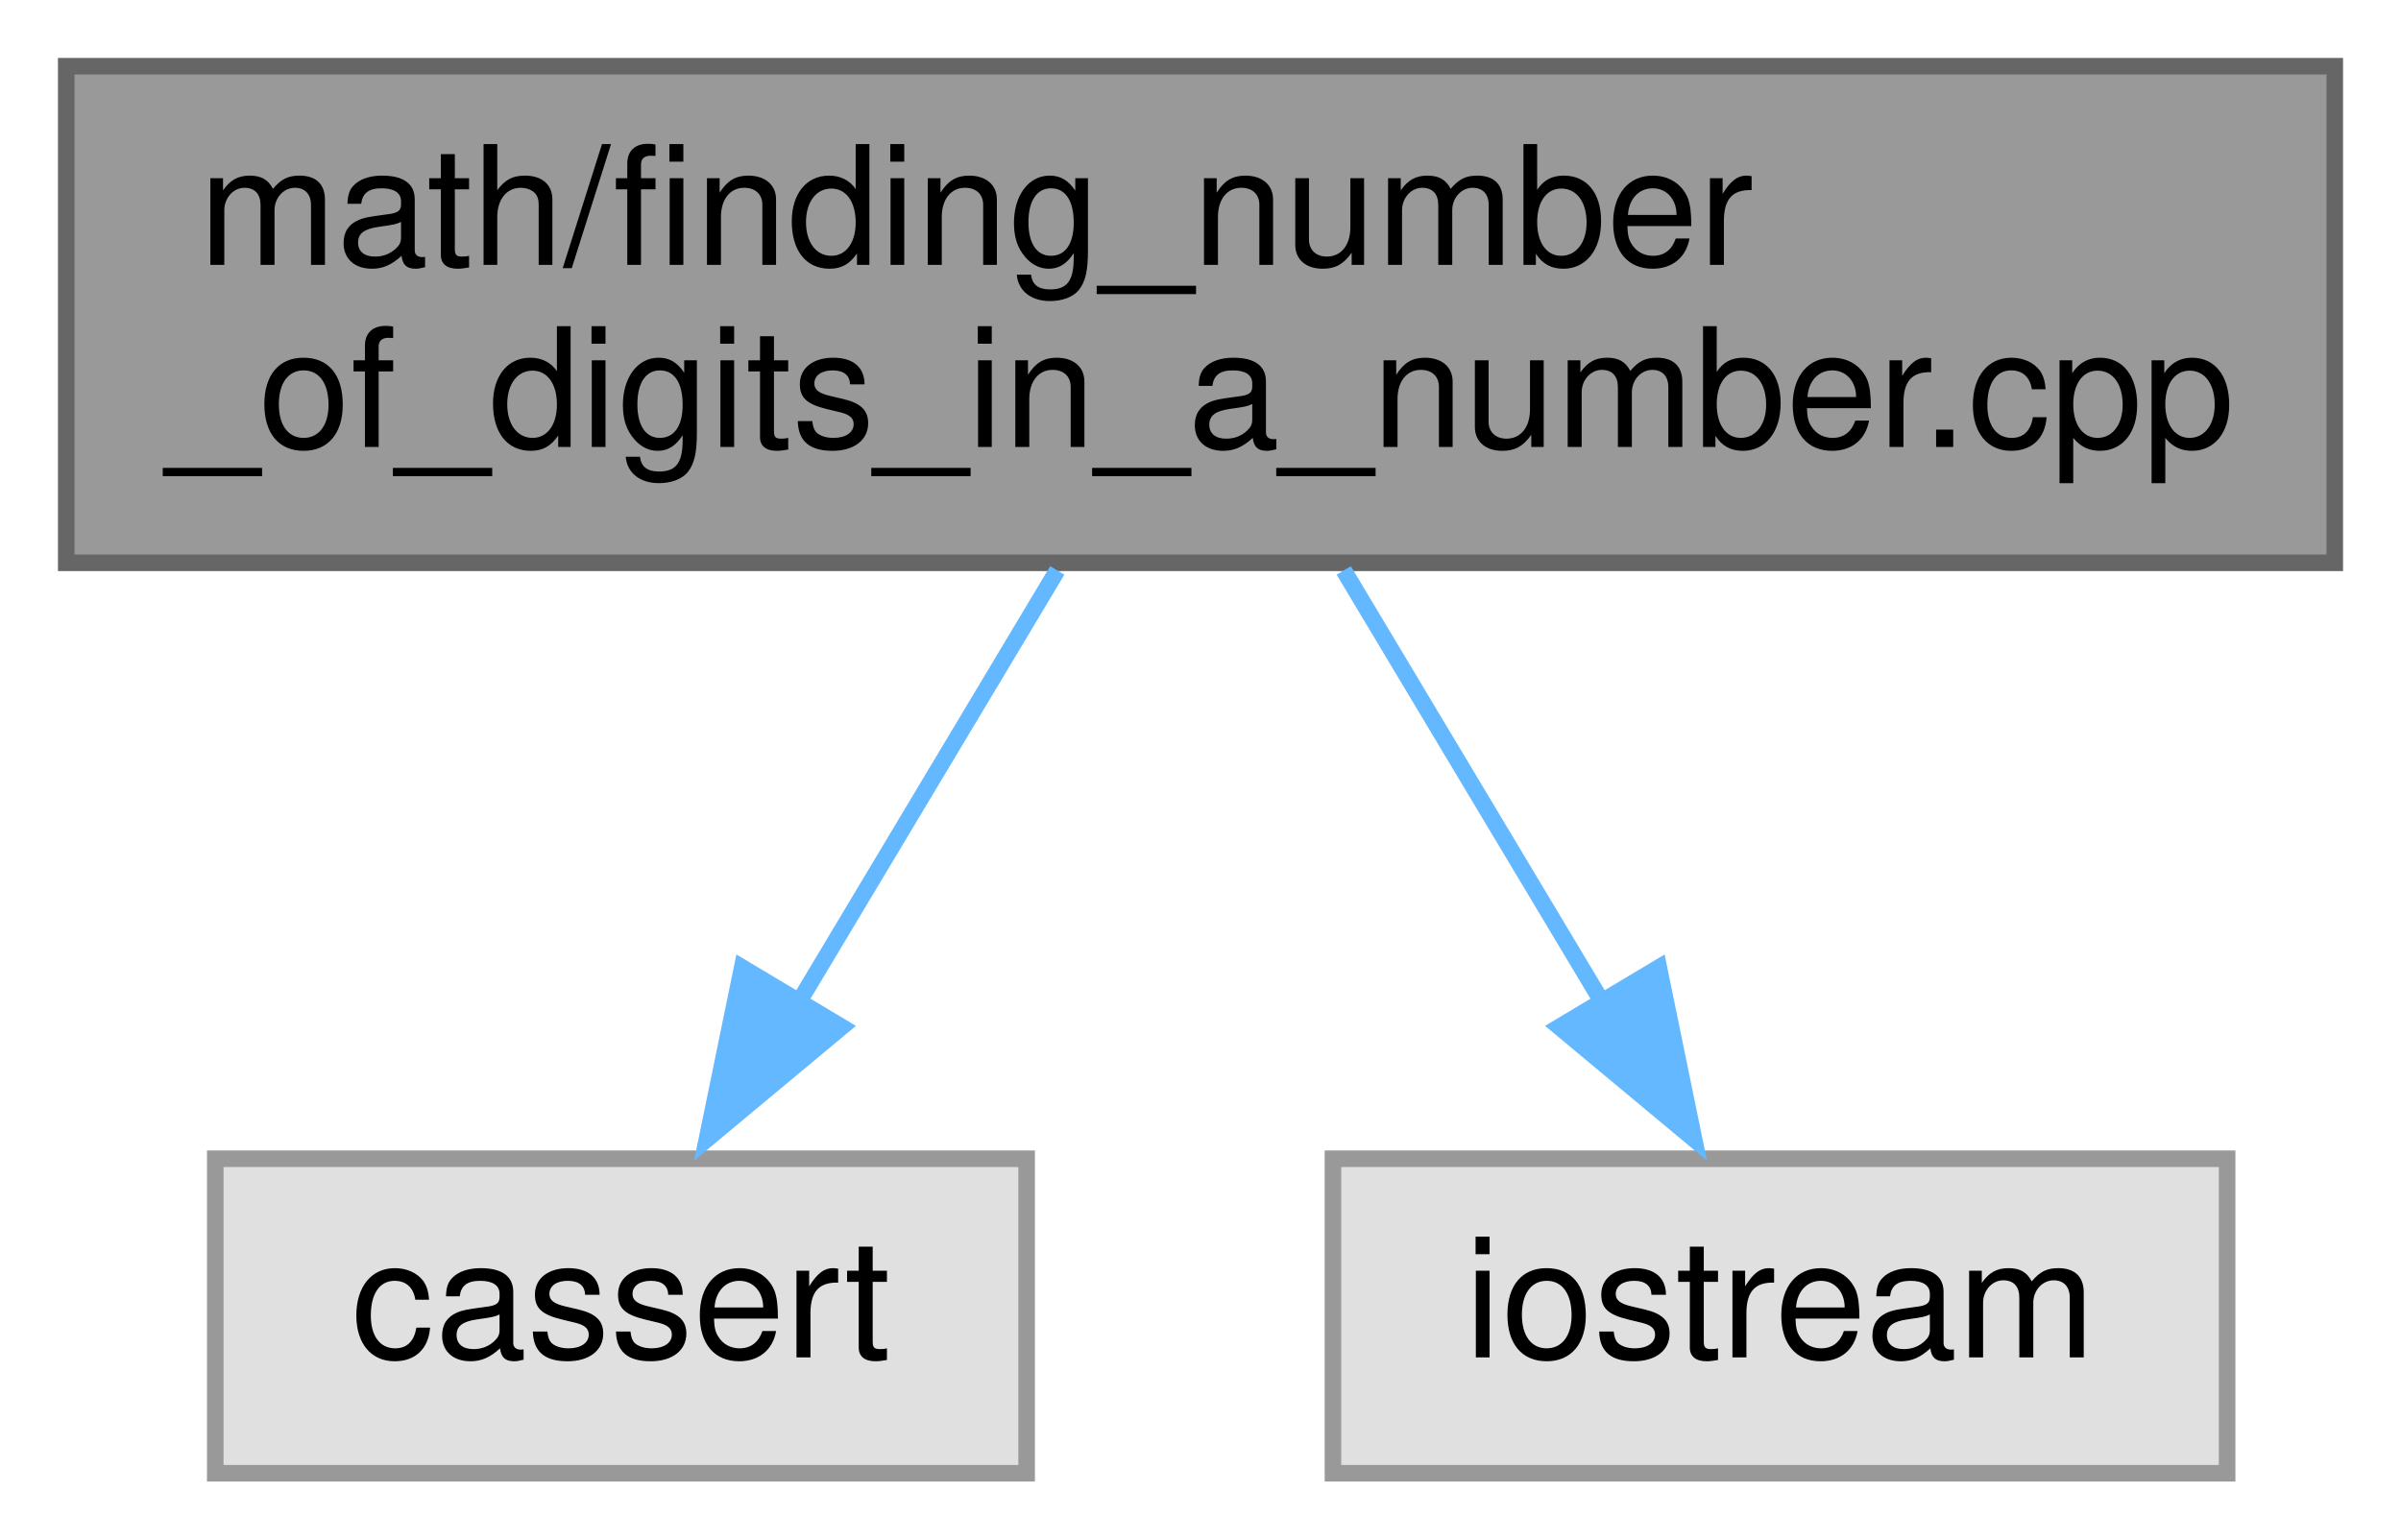
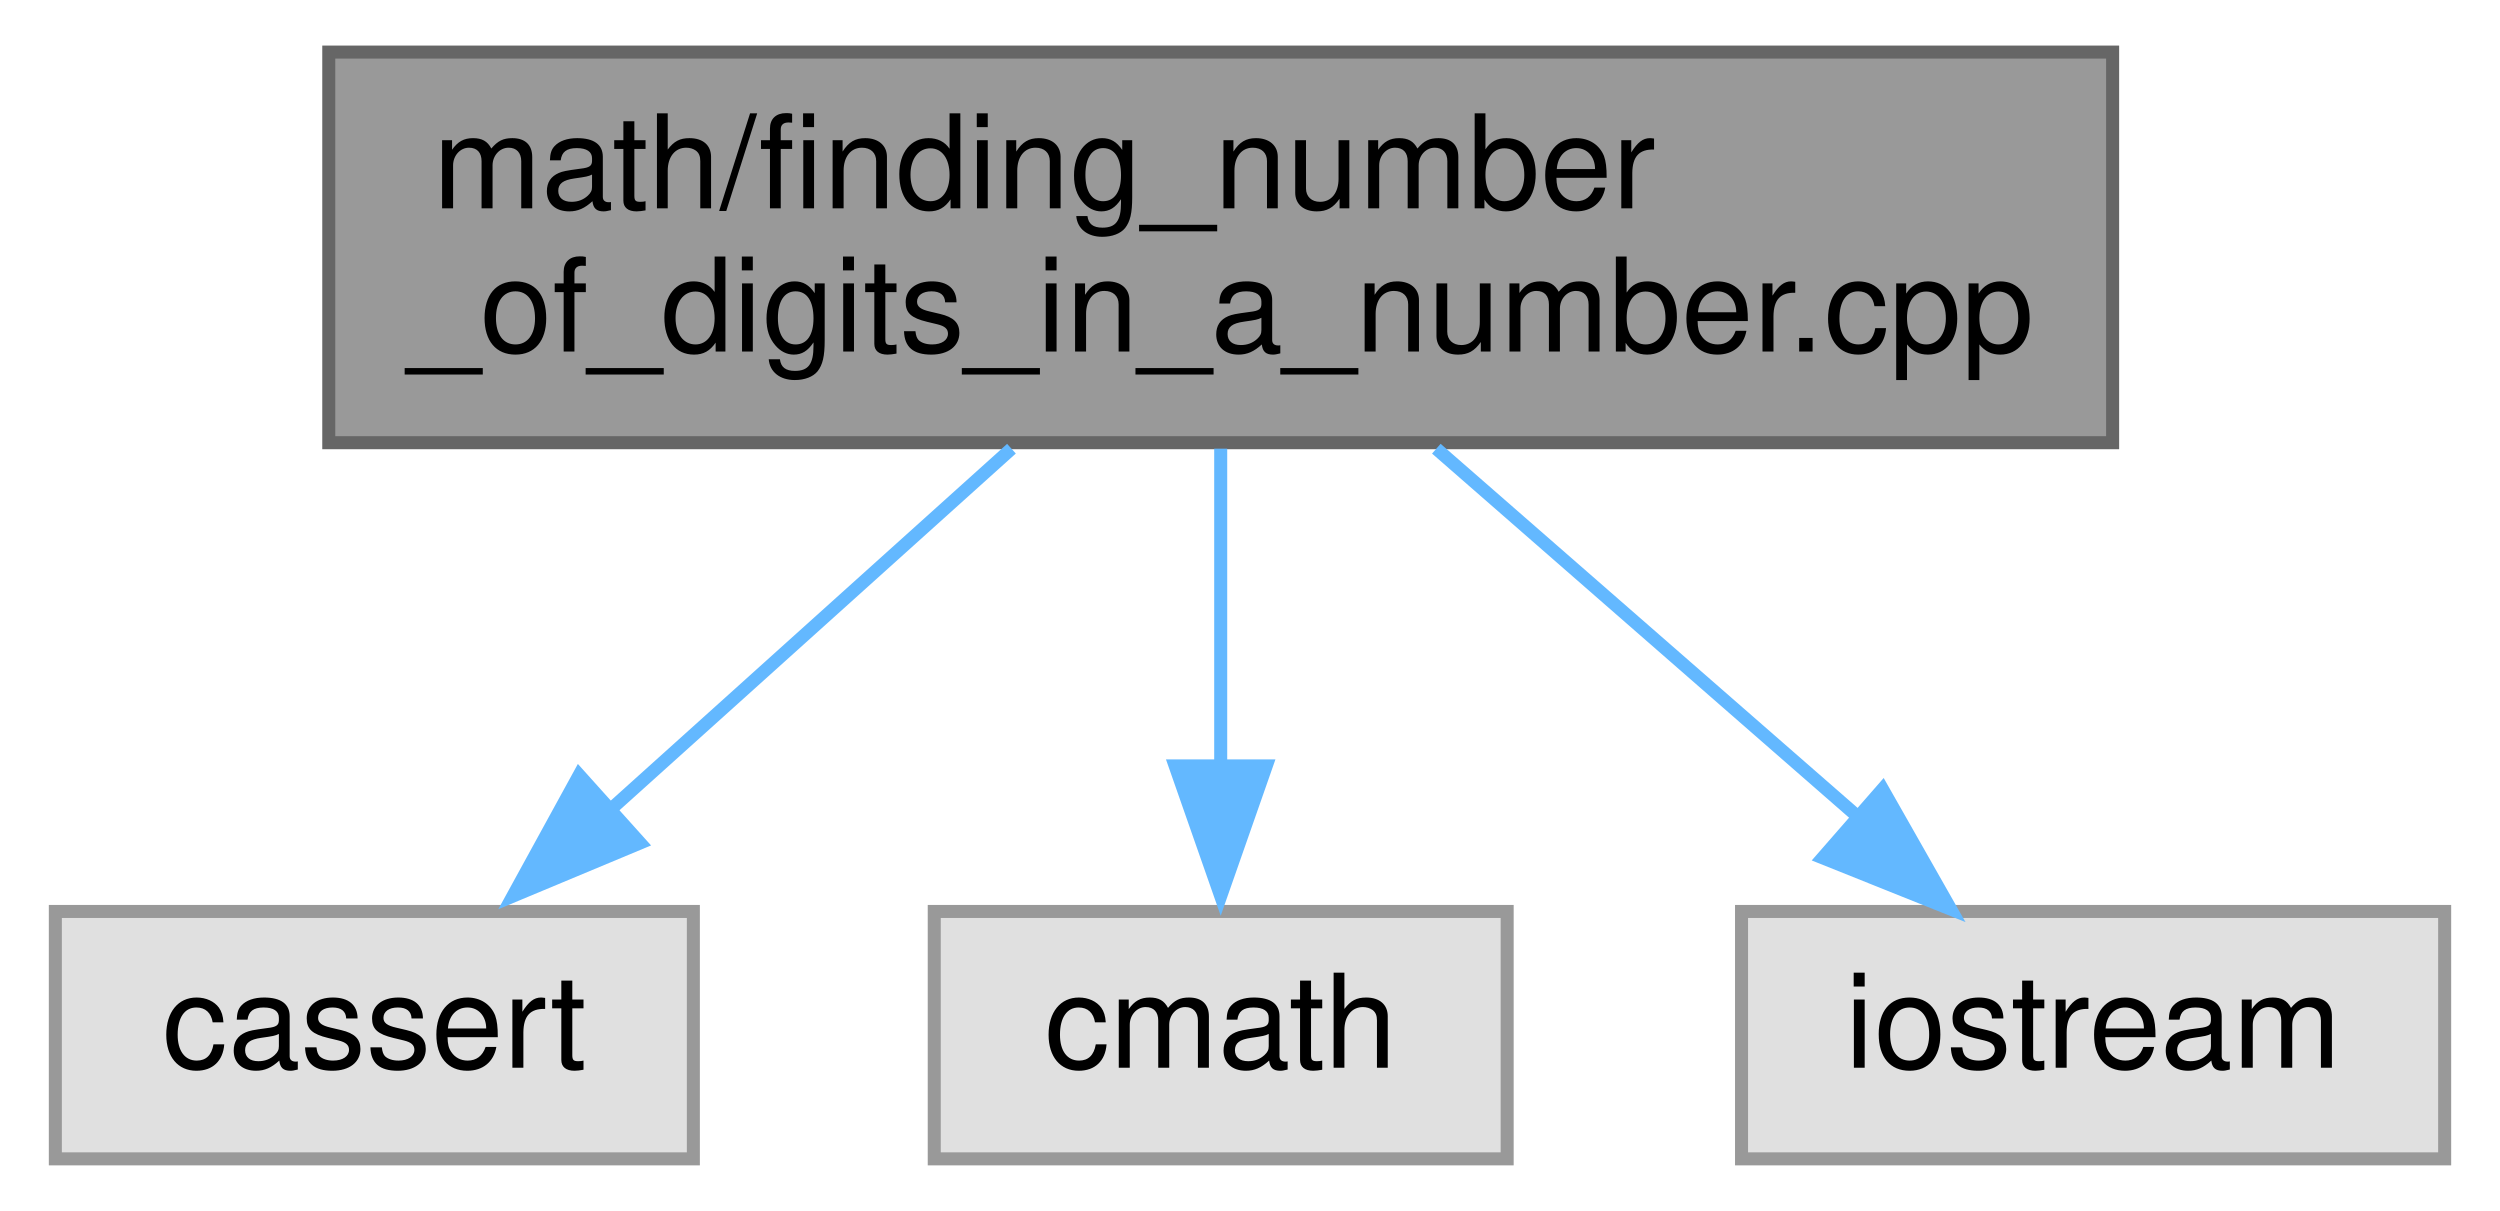
- <svg xmlns="http://www.w3.org/2000/svg" xmlns:xlink="http://www.w3.org/1999/xlink" width="145pt" height="93pt" viewBox="0.00 0.00 145.00 93.00">
+ <svg xmlns="http://www.w3.org/2000/svg" xmlns:xlink="http://www.w3.org/1999/xlink" width="192pt" height="93pt" viewBox="0.00 0.00 191.50 93.00">
  <g id="graph0" class="graph" transform="scale(1 1) rotate(0) translate(4 89)">
    <g id="node1" class="node">
      <g id="a_node1">
        <a xlink:title="[Program to count digits in an integer](https://www.geeksforgeeks.org/program-count-digits-integer-3-...">
-           <polygon fill="#999999" stroke="#666666" points="137,-85 0,-85 0,-55 137,-55 137,-85" />
-           <text text-anchor="start" x="8" y="-73" font-family="Helvetica,sans-Serif" font-size="10.00">math/finding_number</text>
-           <text text-anchor="middle" x="68.5" y="-62" font-family="Helvetica,sans-Serif" font-size="10.00">_of_digits_in_a_number.cpp</text>
+           <polygon fill="#999999" stroke="#666666" points="158,-85 21,-85 21,-55 158,-55 158,-85" />
+           <text text-anchor="start" x="29" y="-73" font-family="Helvetica,sans-Serif" font-size="10.00">math/finding_number</text>
+           <text text-anchor="middle" x="89.5" y="-62" font-family="Helvetica,sans-Serif" font-size="10.00">_of_digits_in_a_number.cpp</text>
        </a>
      </g>
    </g>
    <g id="node2" class="node">
      <g id="a_node2">
        <a xlink:title=" ">
-           <polygon fill="#e0e0e0" stroke="#999999" points="58,-19 9,-19 9,0 58,0 58,-19" />
-           <text text-anchor="middle" x="33.5" y="-7" font-family="Helvetica,sans-Serif" font-size="10.00">cassert</text>
+           <polygon fill="#e0e0e0" stroke="#999999" points="49,-19 0,-19 0,0 49,0 49,-19" />
+           <text text-anchor="middle" x="24.5" y="-7" font-family="Helvetica,sans-Serif" font-size="10.00">cassert</text>
        </a>
      </g>
    </g>
    <g id="edge1" class="edge">
-       <path fill="none" stroke="#63b8ff" d="M59.85,-54.54C55.13,-46.65 49.24,-36.81 44.23,-28.44" />
-       <polygon fill="#63b8ff" stroke="#63b8ff" points="46.83,-26.96 38.69,-20.18 40.82,-30.55 46.83,-26.96" />
+       <path fill="none" stroke="#63b8ff" d="M73.43,-54.54C63.99,-46.04 52.04,-35.29 42.31,-26.53" />
+       <polygon fill="#63b8ff" stroke="#63b8ff" points="44.91,-24.26 35.14,-20.18 40.23,-29.47 44.91,-24.26" />
    </g>
    <g id="node3" class="node">
      <g id="a_node3">
        <a xlink:title=" ">
-           <polygon fill="#e0e0e0" stroke="#999999" points="130.5,-19 76.5,-19 76.5,0 130.5,0 130.5,-19" />
-           <text text-anchor="middle" x="103.5" y="-7" font-family="Helvetica,sans-Serif" font-size="10.00">iostream</text>
+           <polygon fill="#e0e0e0" stroke="#999999" points="111.5,-19 67.5,-19 67.5,0 111.5,0 111.5,-19" />
+           <text text-anchor="middle" x="89.5" y="-7" font-family="Helvetica,sans-Serif" font-size="10.00">cmath</text>
        </a>
      </g>
    </g>
    <g id="edge2" class="edge">
-       <path fill="none" stroke="#63b8ff" d="M77.15,-54.54C81.87,-46.65 87.76,-36.81 92.77,-28.44" />
-       <polygon fill="#63b8ff" stroke="#63b8ff" points="96.18,-30.55 98.31,-20.18 90.17,-26.96 96.18,-30.55" />
+       <path fill="none" stroke="#63b8ff" d="M89.5,-54.54C89.5,-47.17 89.5,-38.1 89.5,-30.11" />
+       <polygon fill="#63b8ff" stroke="#63b8ff" points="93,-30.18 89.5,-20.18 86,-30.18 93,-30.18" />
+     </g>
+     <g id="node4" class="node">
+       <g id="a_node4">
+         <a xlink:title=" ">
+           <polygon fill="#e0e0e0" stroke="#999999" points="183.5,-19 129.5,-19 129.5,0 183.5,0 183.5,-19" />
+           <text text-anchor="middle" x="156.5" y="-7" font-family="Helvetica,sans-Serif" font-size="10.00">iostream</text>
+         </a>
+       </g>
+     </g>
+     <g id="edge3" class="edge">
+       <path fill="none" stroke="#63b8ff" d="M106.06,-54.54C115.89,-45.96 128.36,-35.07 138.45,-26.26" />
+       <polygon fill="#63b8ff" stroke="#63b8ff" points="140.33,-28.39 145.56,-19.18 135.73,-23.12 140.33,-28.39" />
    </g>
  </g>
</svg>
